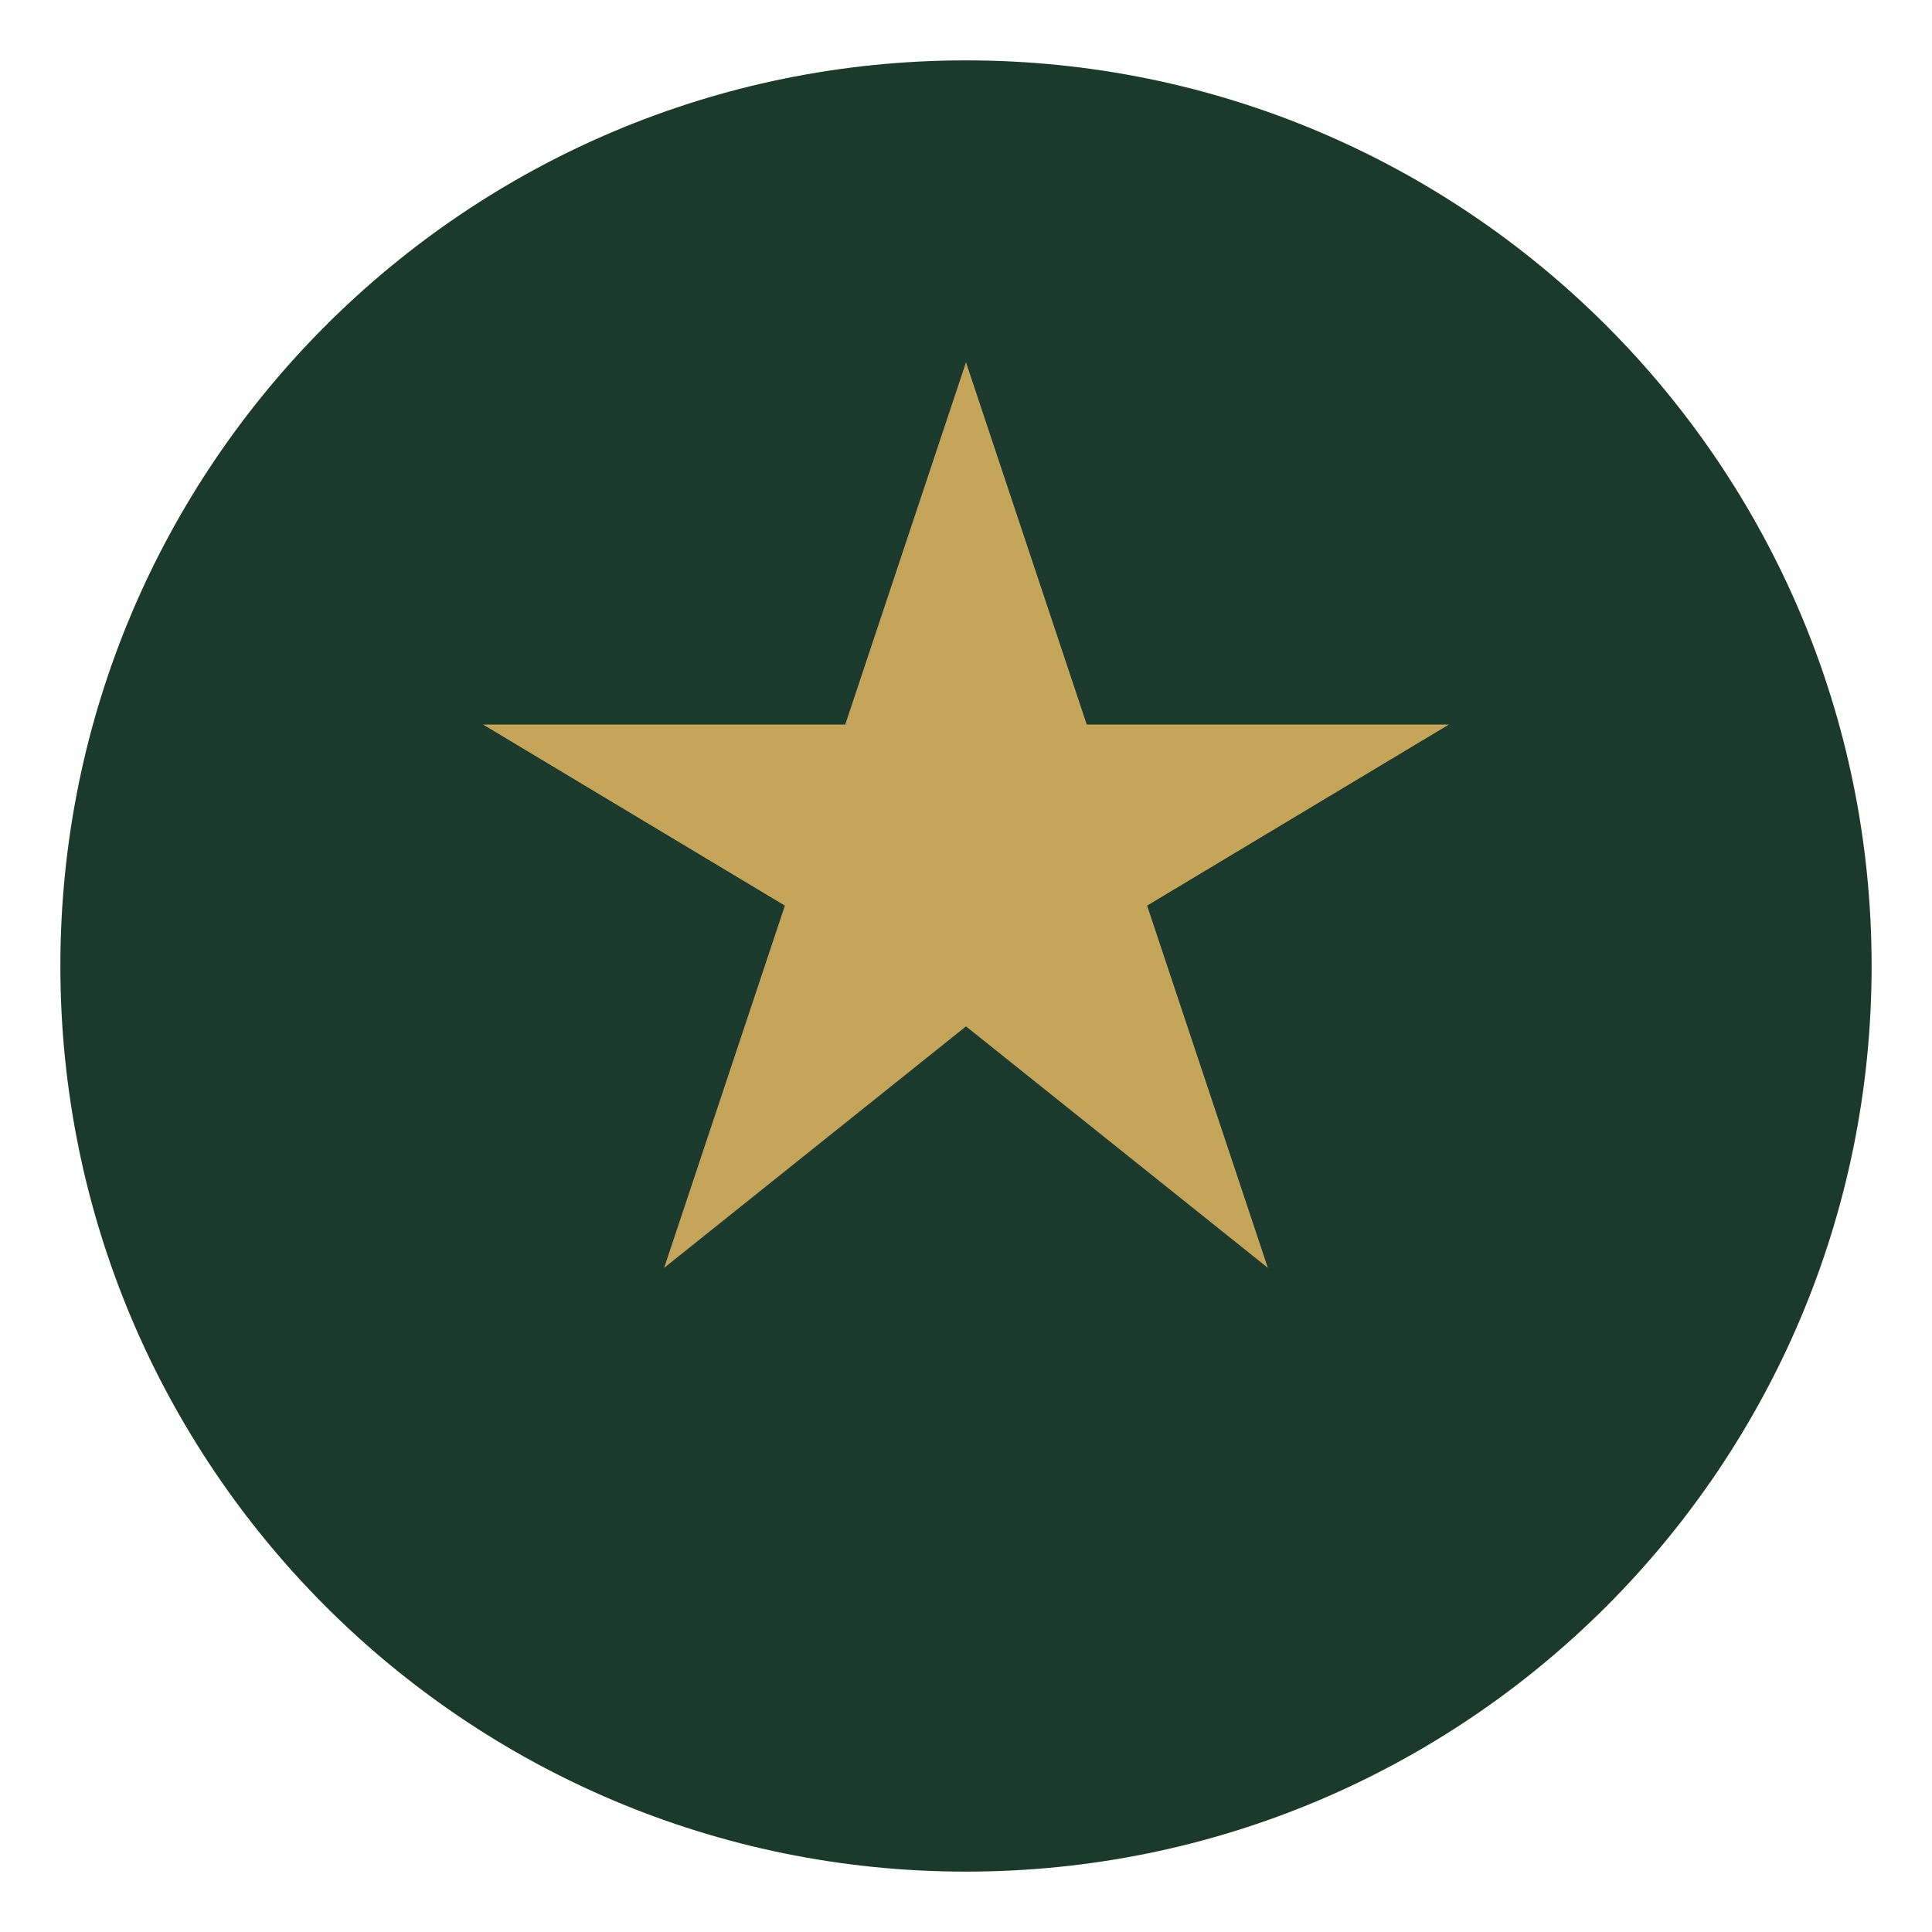
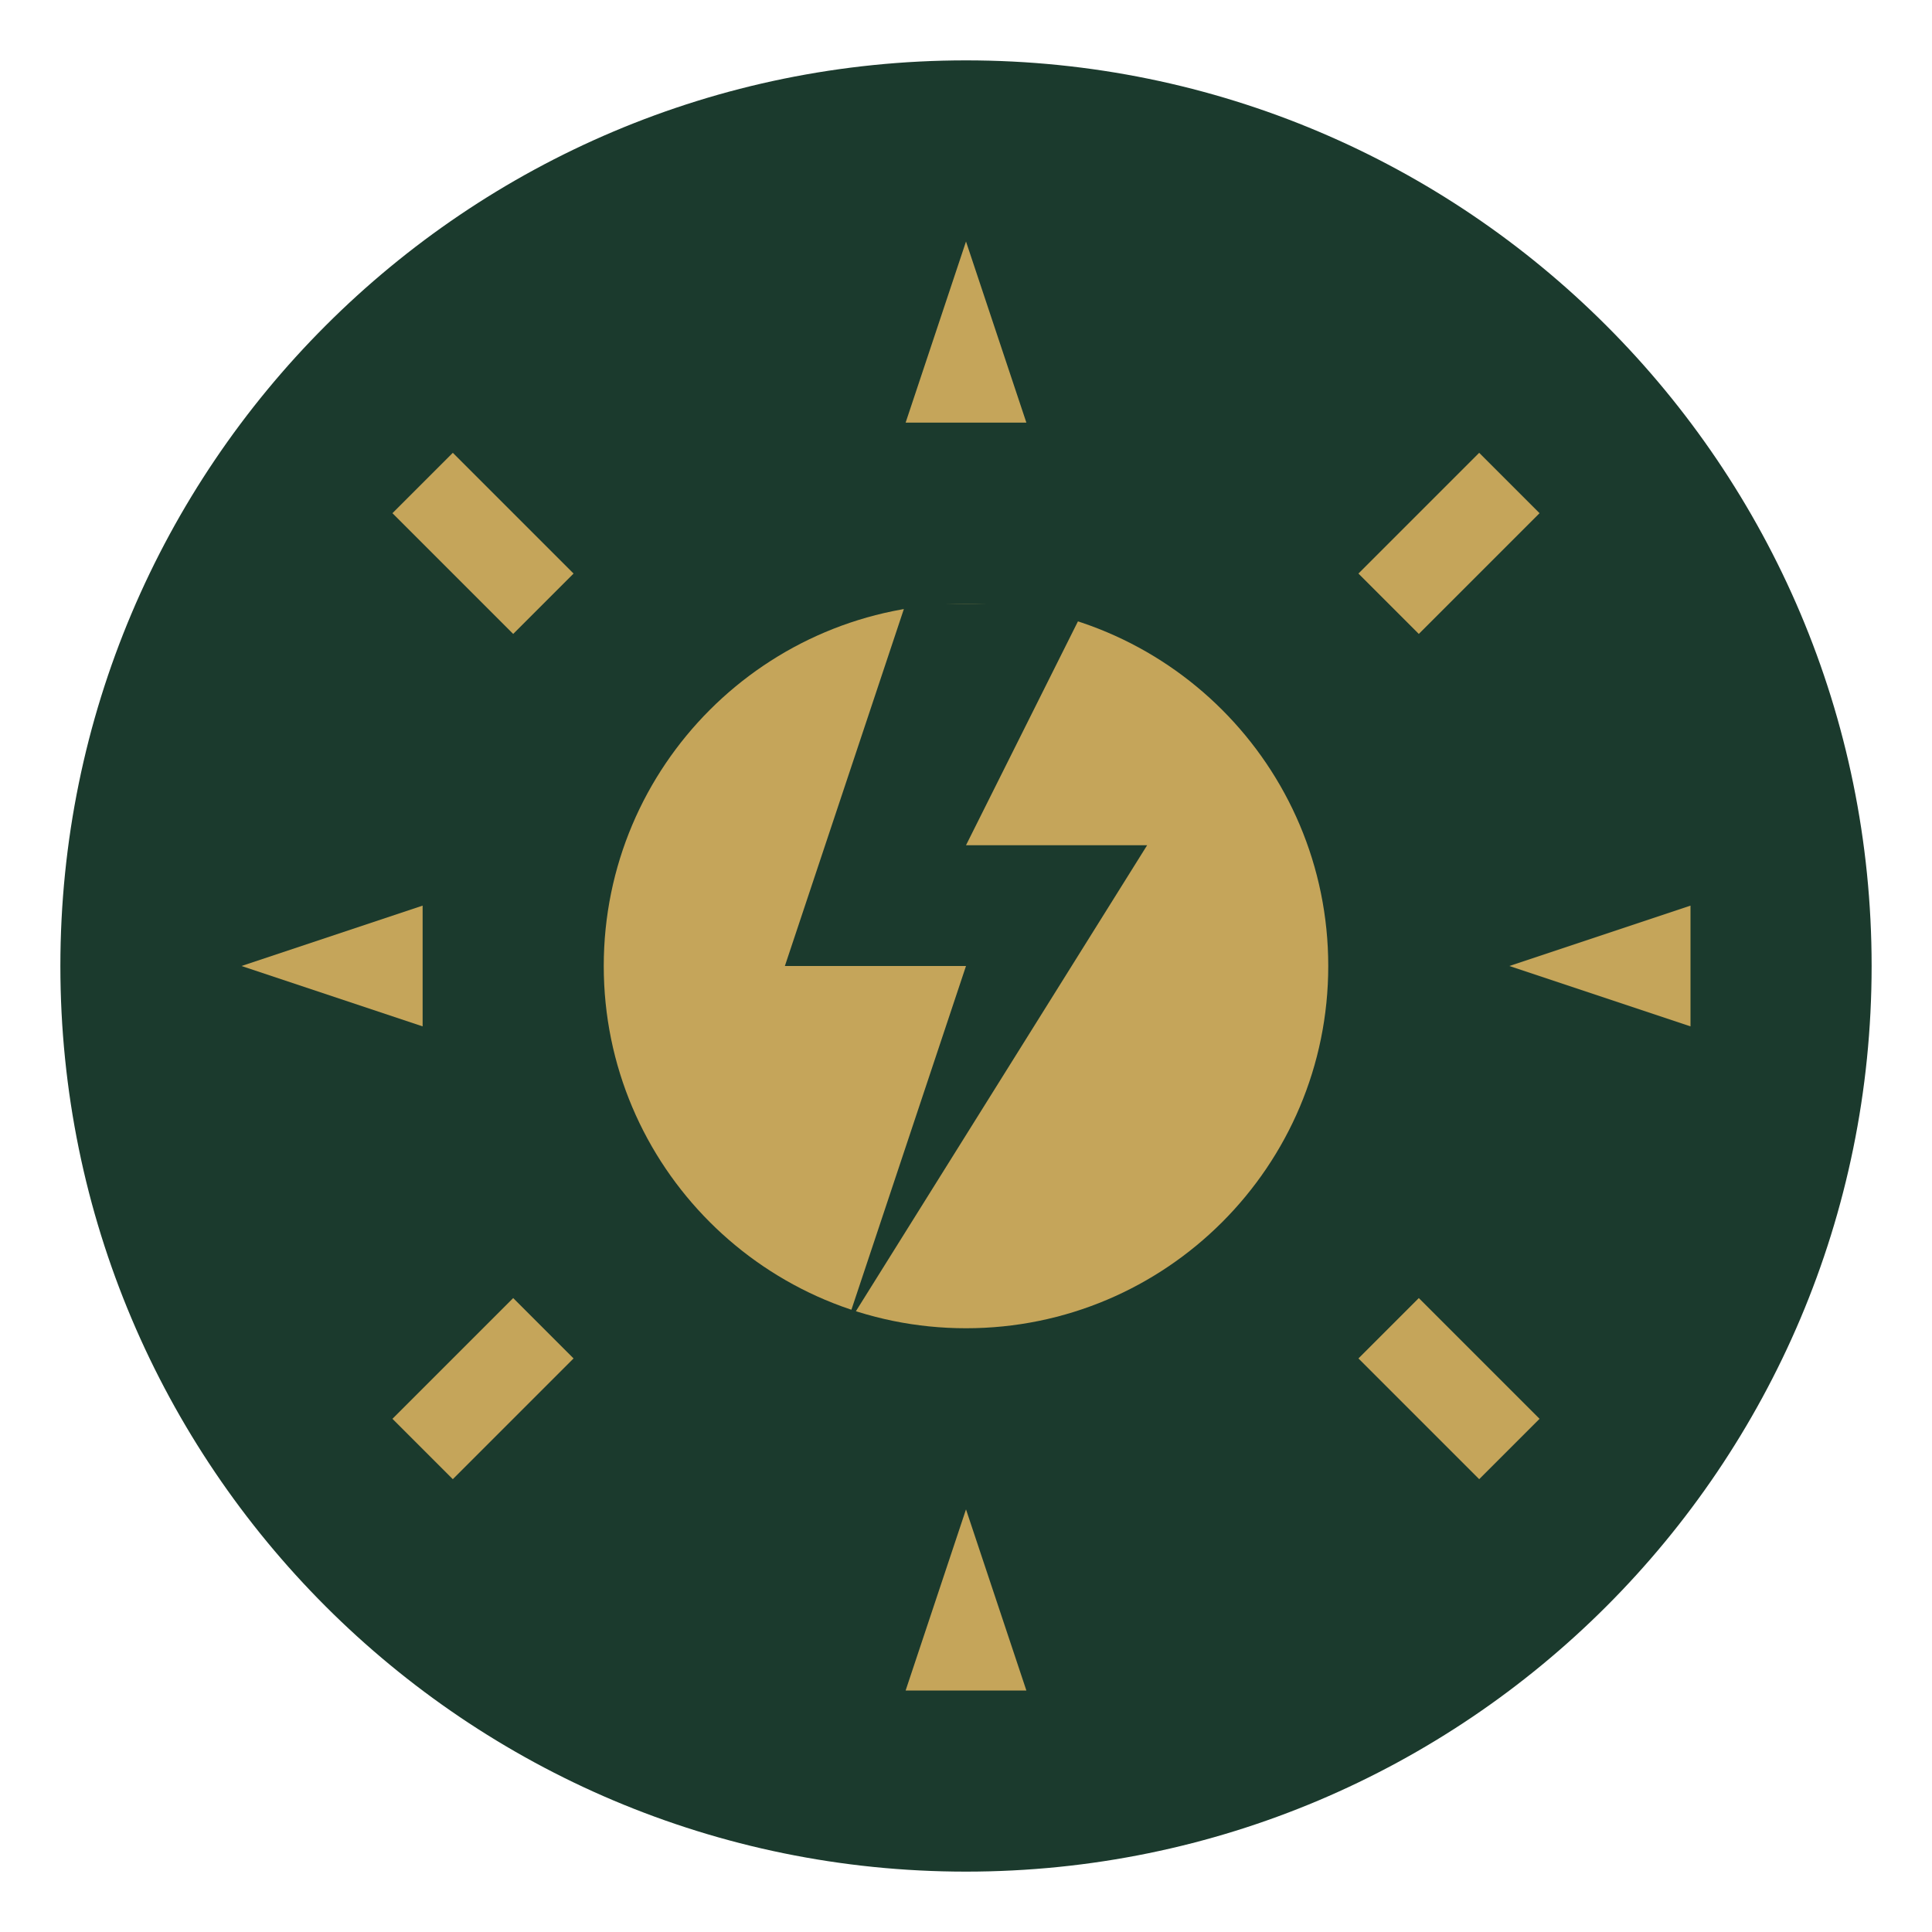
<svg xmlns="http://www.w3.org/2000/svg" viewBox="0 0 32 32">
  <circle cx="16" cy="16" r="15" fill="#1B3A2D" />
-   <path d="M16 6 L18 12 L24 12 L19 15 L21 21 L16 17 L11 21 L13 15 L8 12 L14 12 Z" fill="#C5A55A" />
+   <path d="M16 4 L17 7 L15 7 Z" fill="#C5A55A" />
+   <path d="M16 25 L17 28 L15 28 Z" fill="#C5A55A" />
+   <path d="M4 16 L7 15 L7 17 Z" fill="#C5A55A" />
+   <path d="M25 16 L28 15 L28 17 Z" fill="#C5A55A" />
+   <path d="M7.5 7.5 L9.5 9.5 L8.5 10.5 L6.5 8.5 Z" fill="#C5A55A" />
+   <path d="M24.5 24.5 L22.5 22.5 L23.5 21.5 L25.5 23.5 Z" fill="#C5A55A" />
+   <path d="M24.5 7.5 L22.5 9.5 L23.5 10.5 L25.5 8.5 Z" fill="#C5A55A" />
+   <path d="M7.5 24.5 L9.5 22.5 L8.5 21.5 L6.5 23.5 Z" fill="#C5A55A" />
+   <circle cx="16" cy="16" r="6" fill="#C5A55A" />
+   <path d="M15 10 L13 16 L16 16 L14 22 L19 14 L16 14 L18 10 Z" fill="#1B3A2D" />
</svg>
